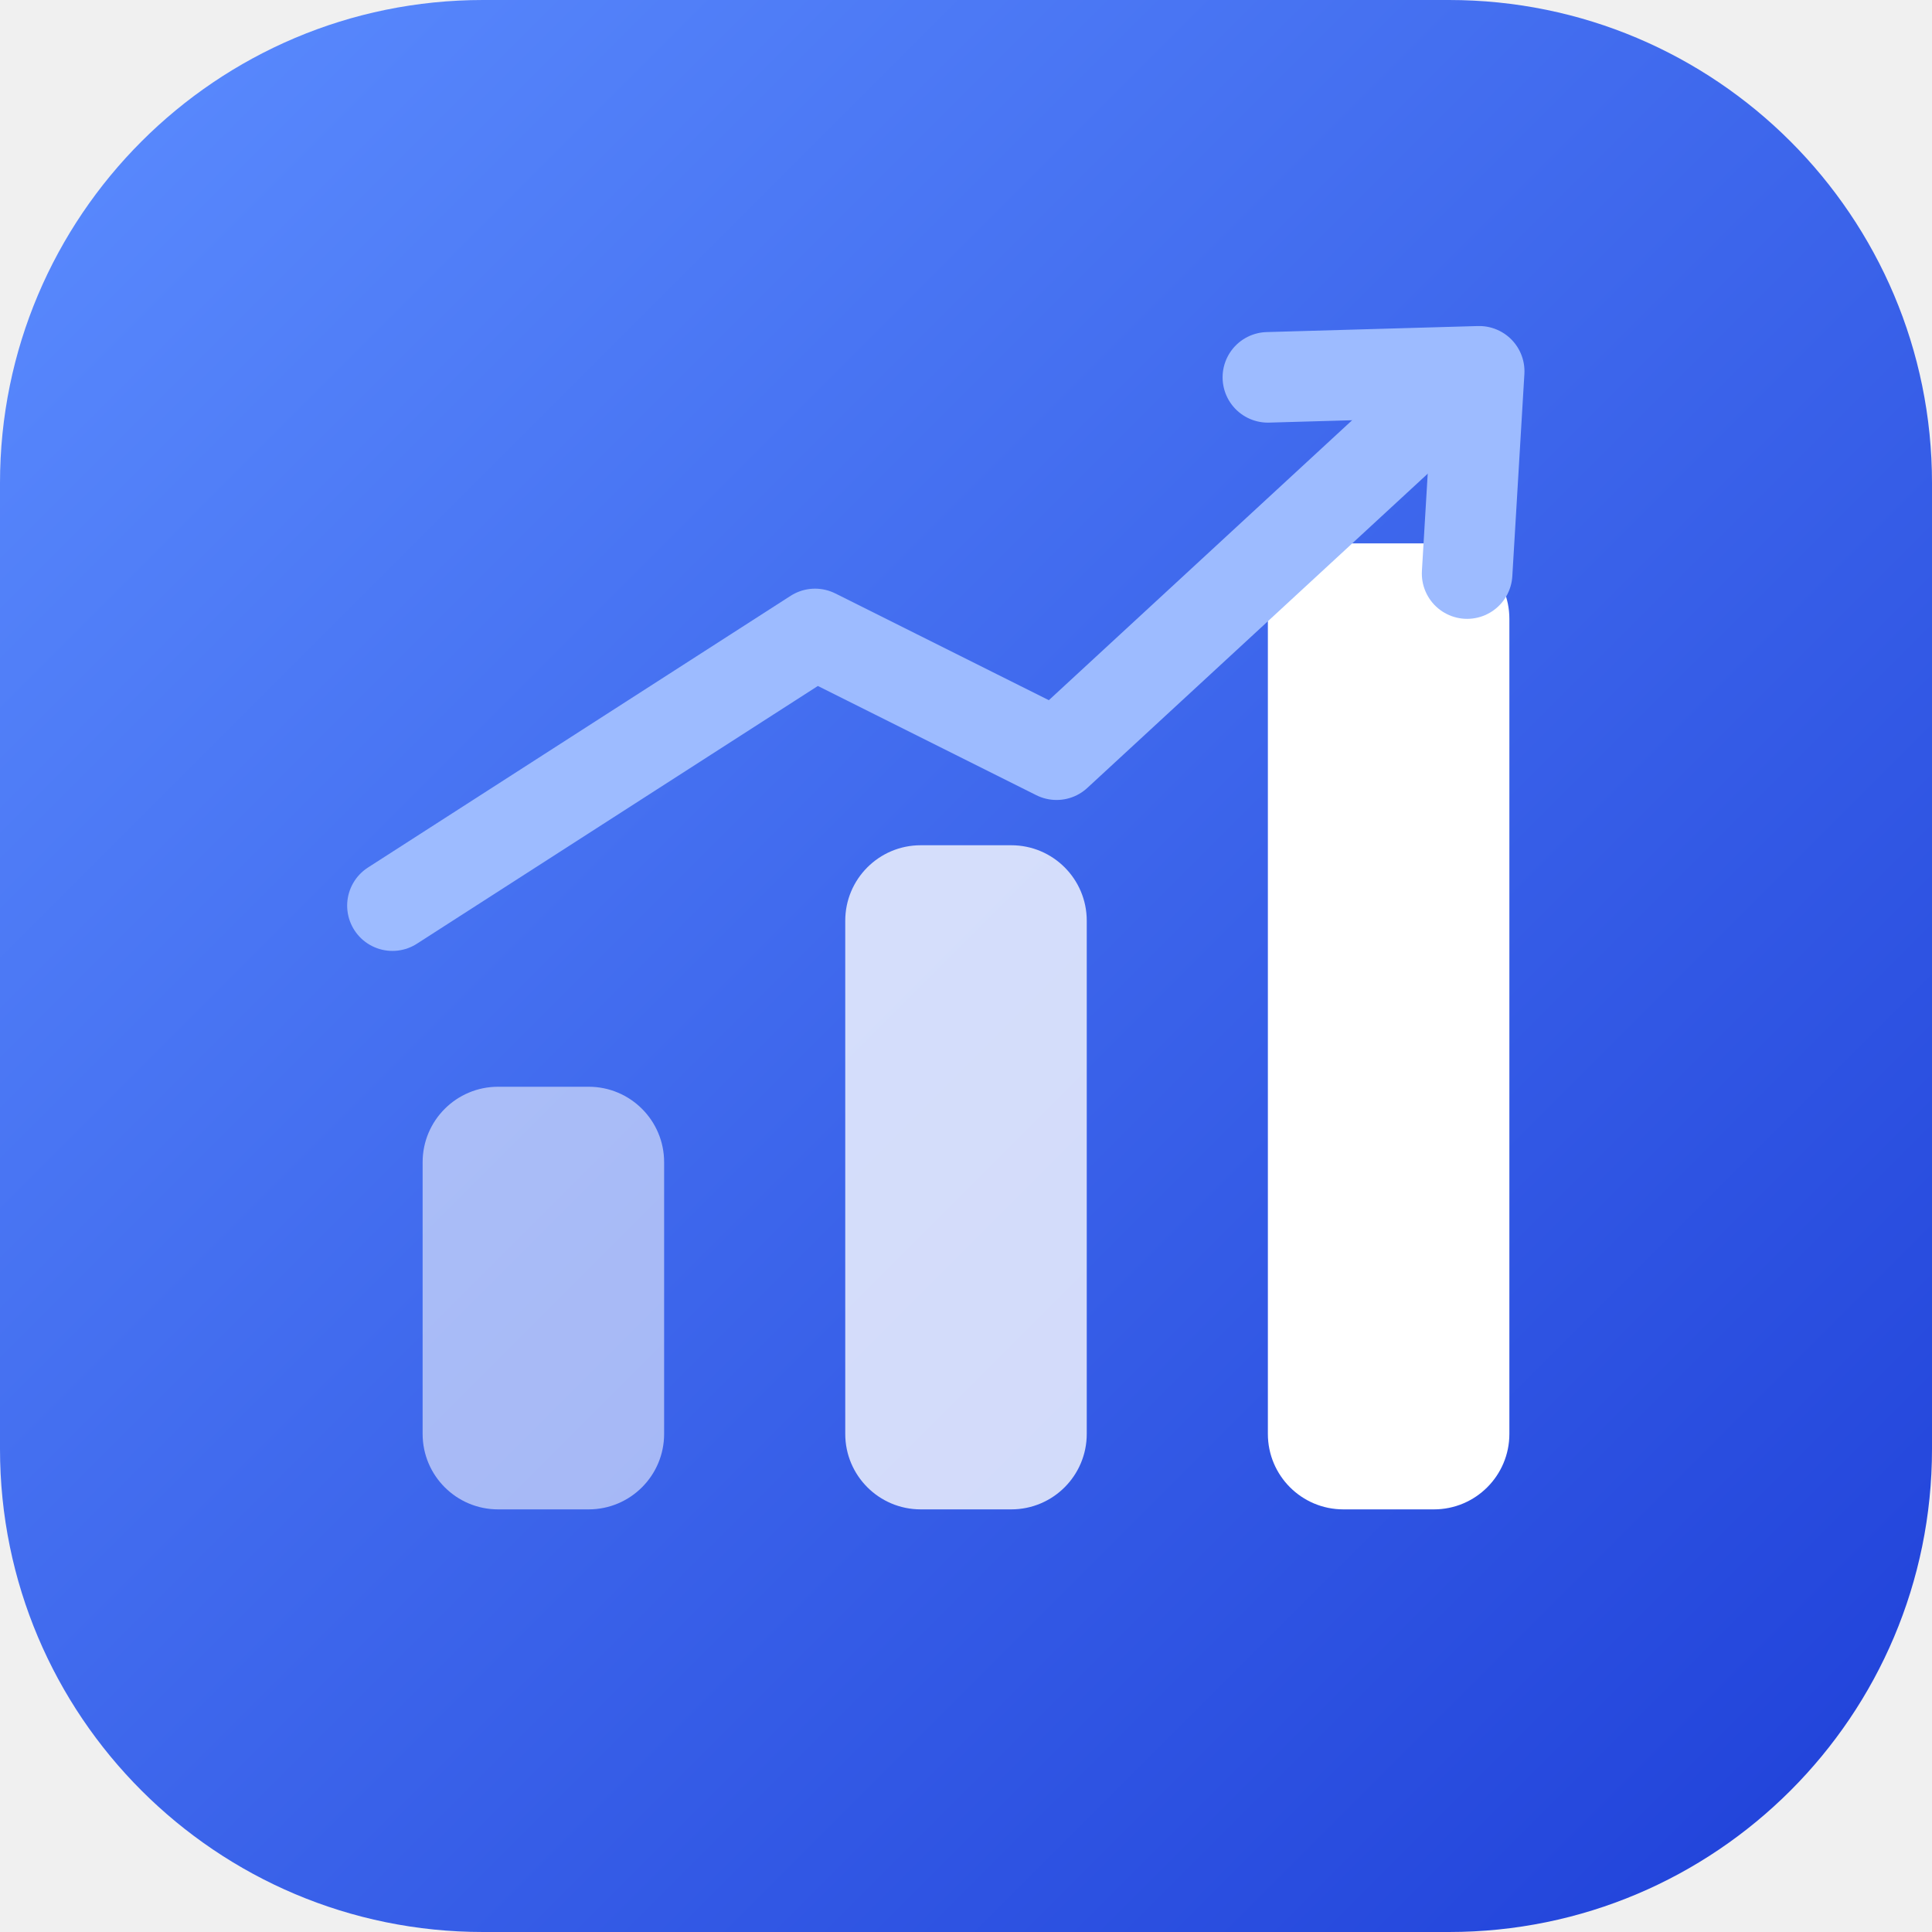
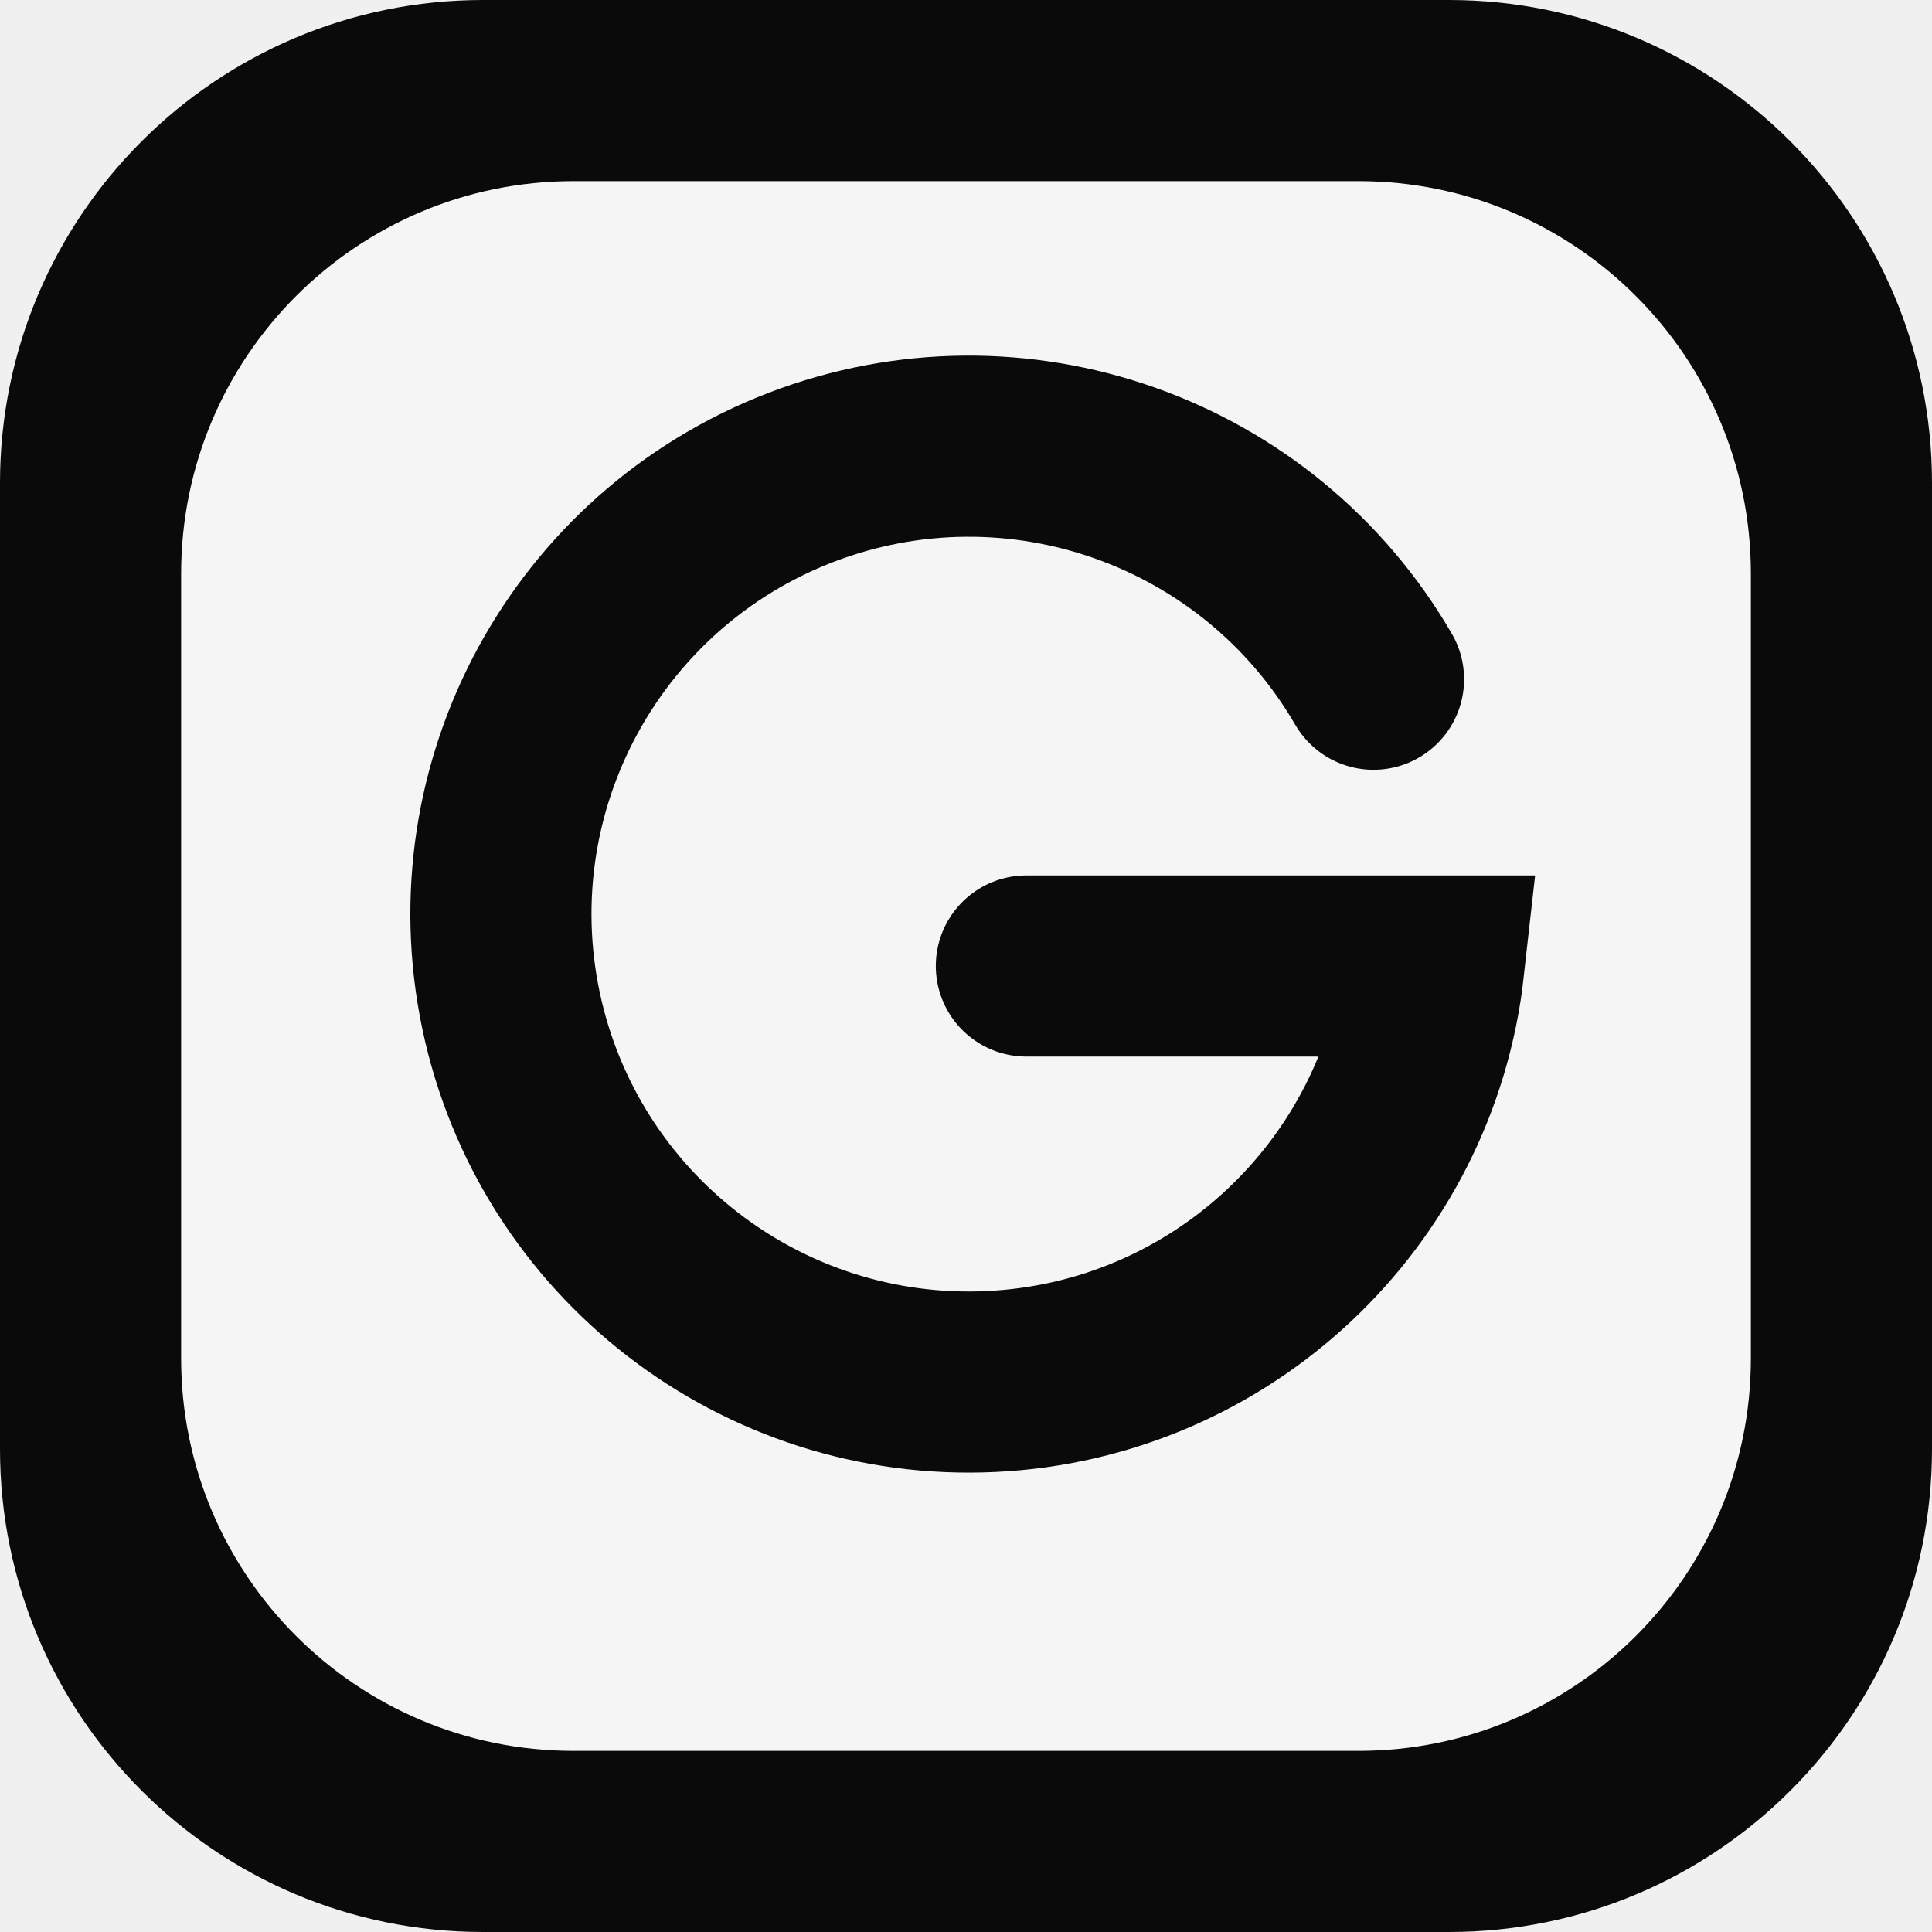
- <svg xmlns="http://www.w3.org/2000/svg" width="64" height="64" viewBox="0 0 64 64">
-   <defs>
-     <linearGradient id="jb" x1="0" y1="0" x2="1" y2="1">
-       <stop offset="0" stop-color="#5C8DFF" />
-       <stop offset="1" stop-color="#1E3FD8" />
-     </linearGradient>
-   </defs>
-   <rect width="64" height="64" rx="16" fill="url(#jb)" />
-   <rect x="14" y="36" width="8" height="14" rx="2.5" fill="#FFFFFF" opacity=".55" />
-   <rect x="28" y="28" width="8" height="22" rx="2.5" fill="#FFFFFF" opacity=".78" />
-   <rect x="42" y="18" width="8" height="32" rx="2.5" fill="#FFFFFF" />
-   <path d="M13 30 L27 21 L35 25 L48 13" fill="none" stroke="#9DBBFF" stroke-width="3" stroke-linecap="round" stroke-linejoin="round" />
-   <path d="M42 12.5 L49 12.3 L48.6 19" fill="none" stroke="#9DBBFF" stroke-width="3" stroke-linecap="round" stroke-linejoin="round" />
+ <svg xmlns="http://www.w3.org/2000/svg" viewBox="0 0 64 64">
+   <rect width="64" height="64" rx="16" fill="#0A0A0A" />
+   <rect x="6" y="6" width="52" height="52" rx="13" fill="#F5F5F5" />
+   <path d="M45.5 22.5A15.5 15.5 0 1 0 47.5 32H34" fill="none" stroke="#0A0A0A" stroke-width="6" stroke-linecap="round" />
</svg>
